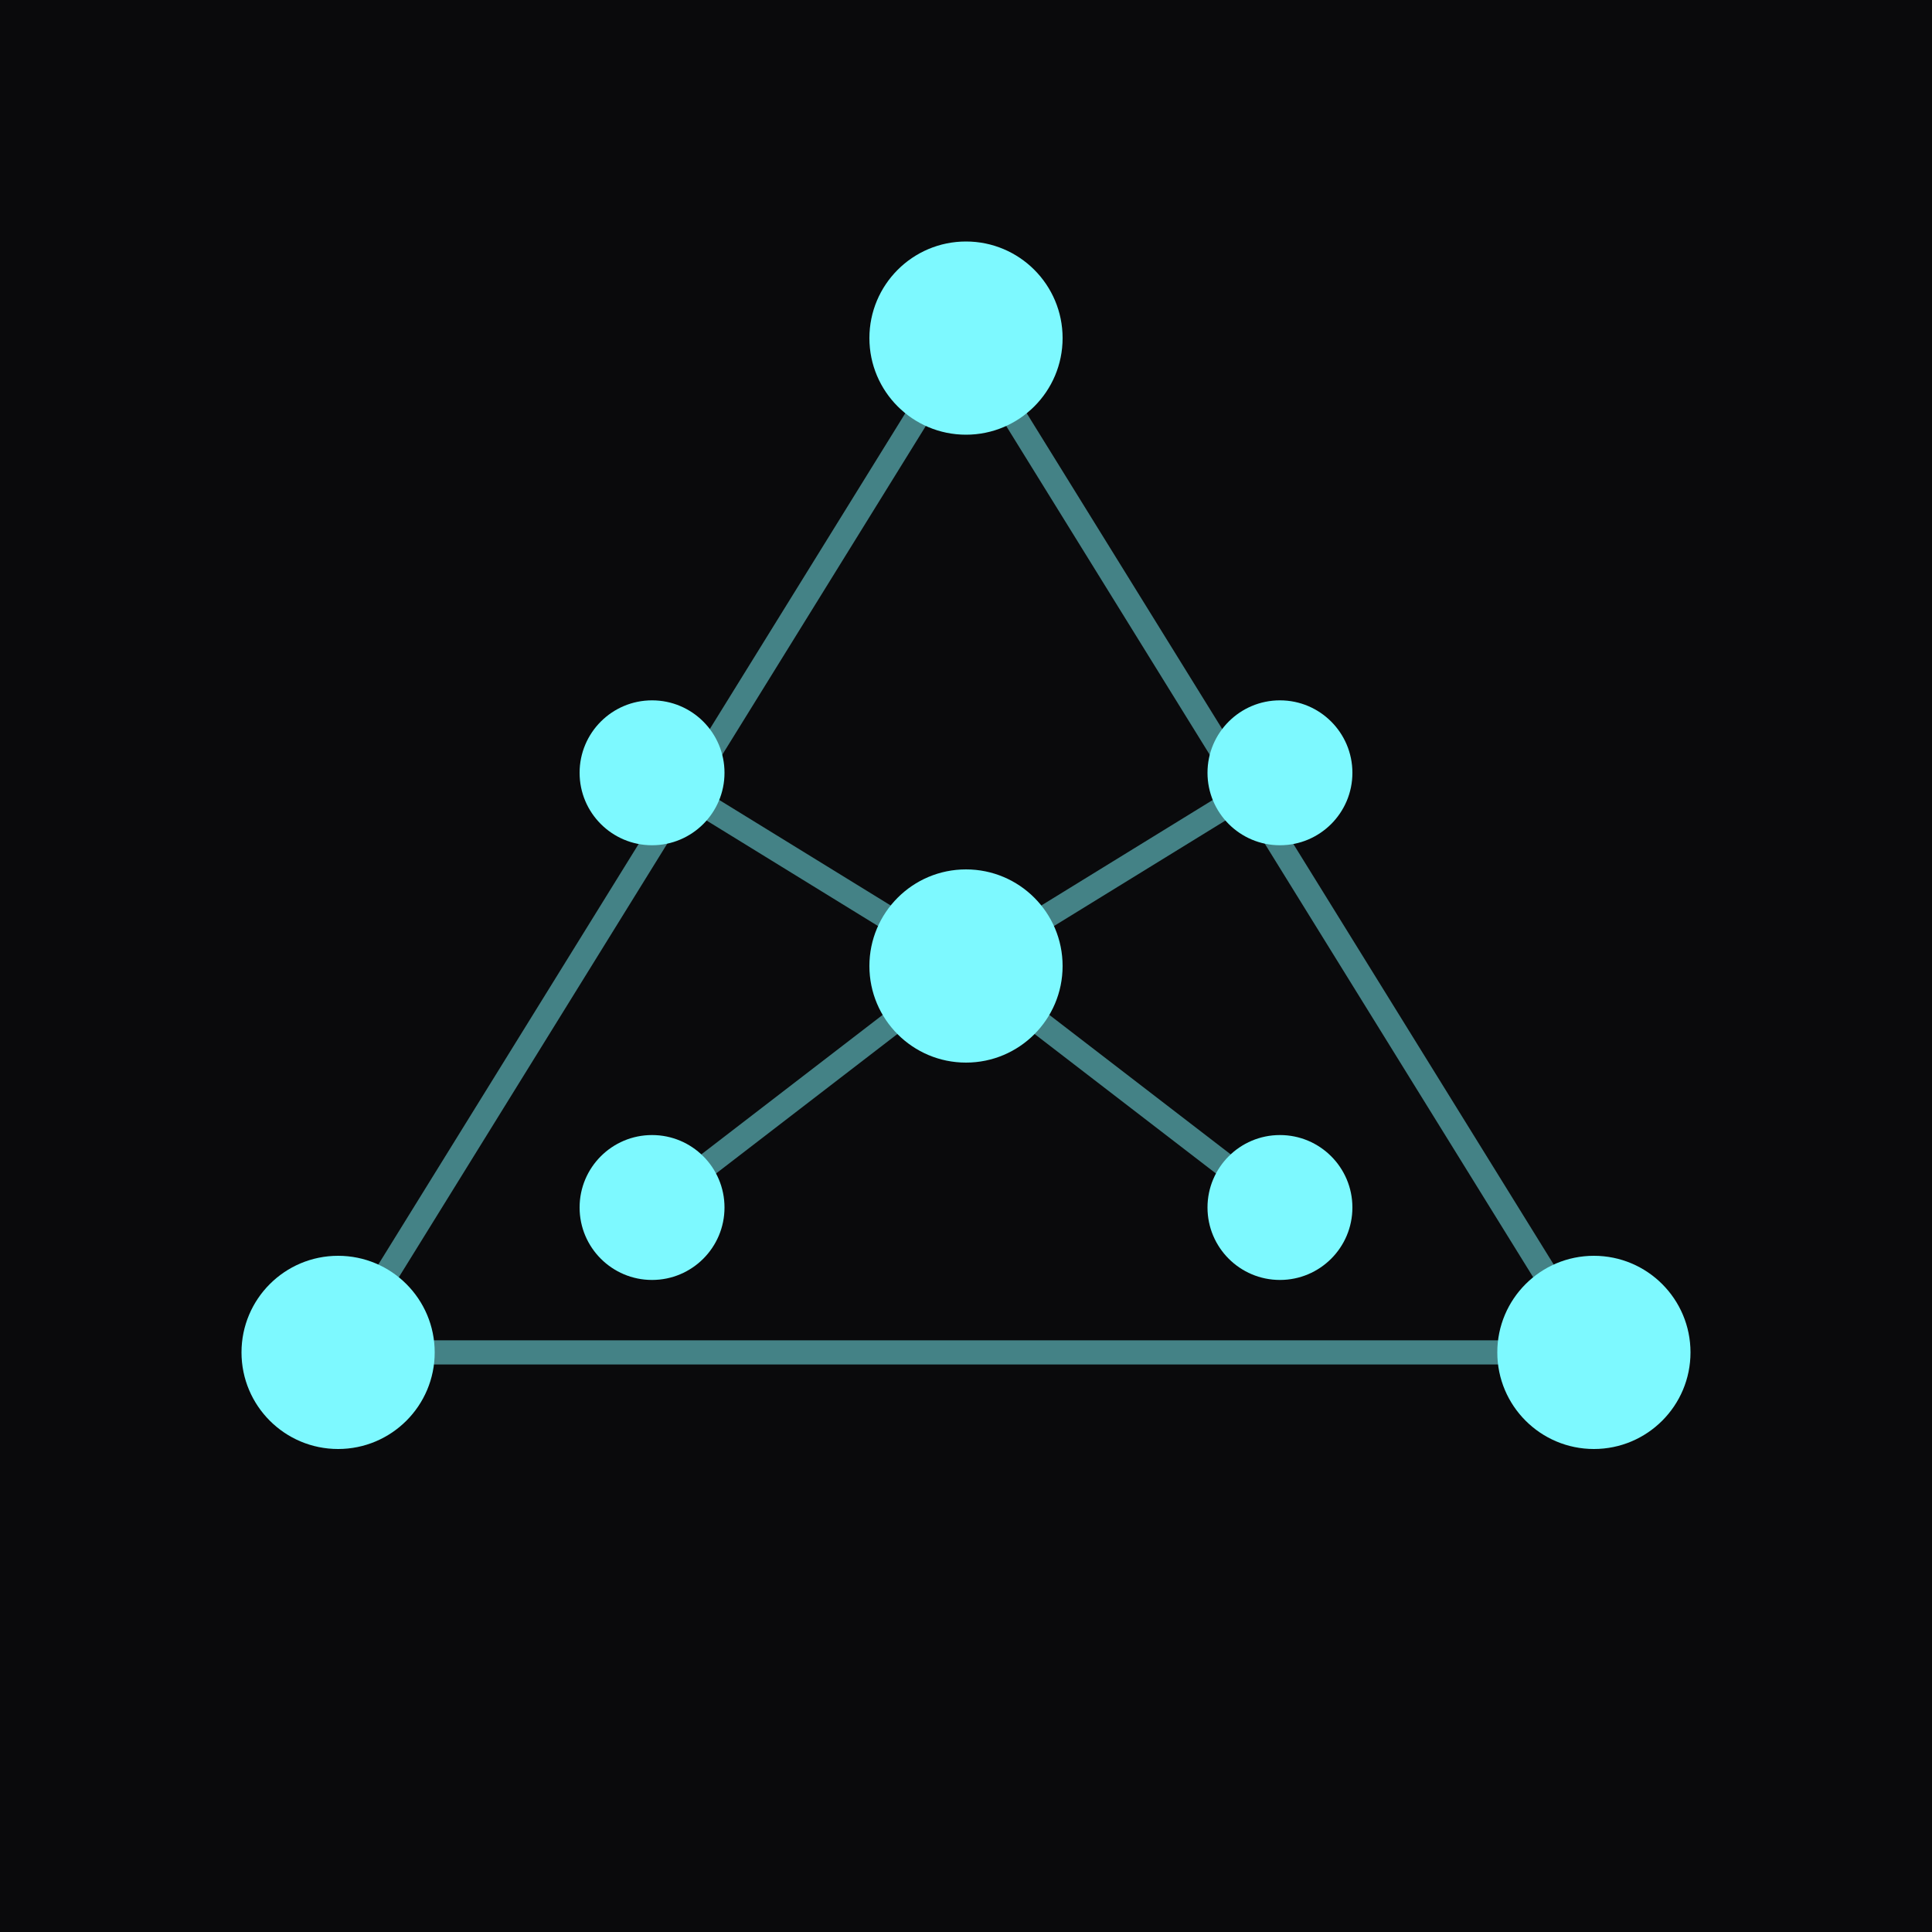
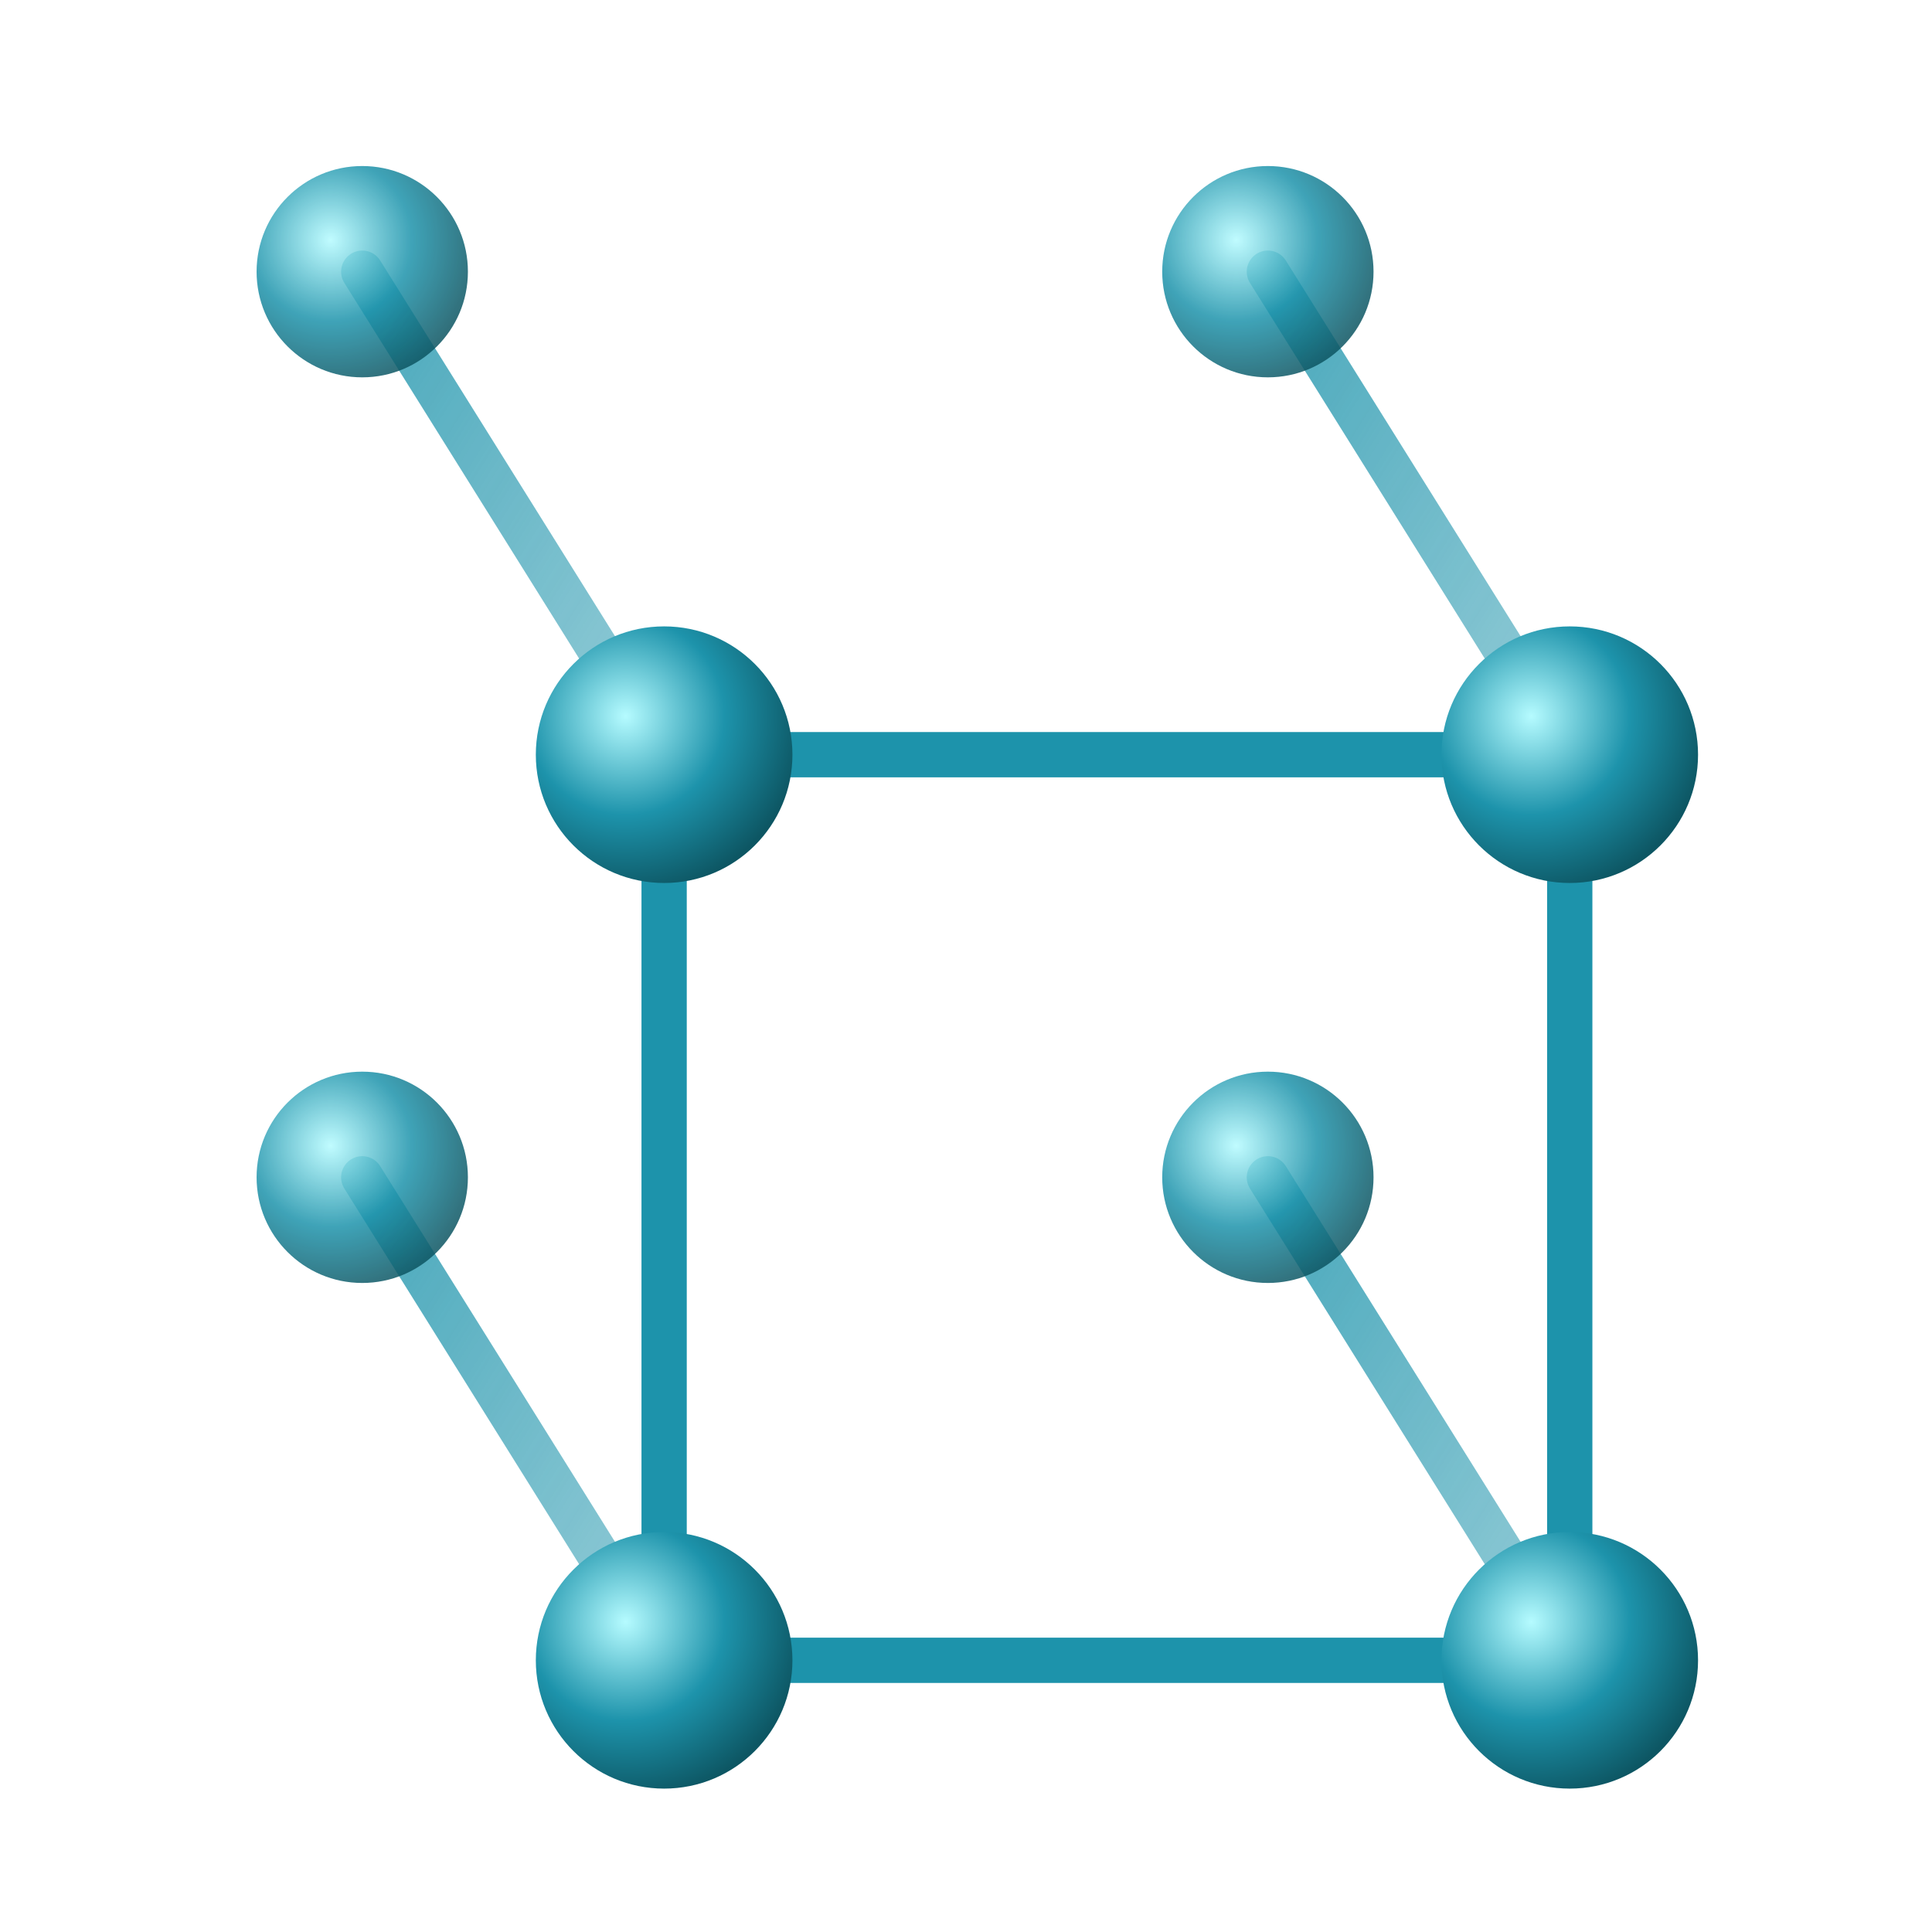
- <svg xmlns="http://www.w3.org/2000/svg" viewBox="0 0 80 80">
-   <rect width="80" height="80" fill="#0a0a0c" />
-   <g stroke="#7df9ff" stroke-width="1" opacity="0.5">
-     <line x1="40" y1="14" x2="14" y2="56" />
-     <line x1="40" y1="14" x2="66" y2="56" />
-     <line x1="14" y1="56" x2="66" y2="56" />
-     <line x1="40" y1="40" x2="27" y2="32" />
-     <line x1="40" y1="40" x2="53" y2="32" />
-     <line x1="40" y1="40" x2="27" y2="50" />
-     <line x1="40" y1="40" x2="53" y2="50" />
+ <svg xmlns="http://www.w3.org/2000/svg" viewBox="0 0 128 128" fill="none">
+   <defs>
+     <radialGradient id="atomGrad" cx="0.35" cy="0.35" r="0.7">
+       <stop offset="0%" stop-color="#b5fbff" />
+       <stop offset="55%" stop-color="#1d93ab" />
+       <stop offset="100%" stop-color="#0d5663" />
+     </radialGradient>
+     <linearGradient id="edgeGrad" x1="0" y1="0" x2="1" y2="1">
+       <stop offset="0%" stop-color="#1d93ab" stop-opacity="0.95" />
+       <stop offset="100%" stop-color="#1d93ab" stop-opacity="0.55" />
+     </linearGradient>
+   </defs>
+   <g stroke="url(#edgeGrad)" stroke-width="2.5" stroke-linecap="round" opacity="0.55">
+     <line x1="24" y1="78" x2="84" y2="78" />
+     <line x1="84" y1="78" x2="84" y2="18" />
+     <line x1="84" y1="18" x2="24" y2="18" />
+     <line x1="24" y1="18" x2="24" y2="78" />
  </g>
-   <g fill="#7df9ff">
-     <circle cx="40" cy="14" r="4" />
-     <circle cx="14" cy="56" r="4" />
-     <circle cx="66" cy="56" r="4" />
-     <circle cx="40" cy="40" r="4" />
-     <circle cx="27" cy="32" r="3" />
-     <circle cx="53" cy="32" r="3" />
-     <circle cx="27" cy="50" r="3" />
-     <circle cx="53" cy="50" r="3" />
+   <g stroke="url(#edgeGrad)" stroke-width="2.8" stroke-linecap="round" opacity="0.85">
+     <line x1="24" y1="78" x2="44" y2="110" />
+     <line x1="84" y1="78" x2="104" y2="110" />
+     <line x1="84" y1="18" x2="104" y2="50" />
+     <line x1="24" y1="18" x2="44" y2="50" />
+   </g>
+   <g stroke="#1d93ab" stroke-width="3" stroke-linecap="round">
+     <line x1="44" y1="110" x2="104" y2="110" />
+     <line x1="104" y1="110" x2="104" y2="50" />
+     <line x1="104" y1="50" x2="44" y2="50" />
+     <line x1="44" y1="50" x2="44" y2="110" />
+   </g>
+   <g opacity="0.85">
+     <circle cx="24" cy="78" r="7" fill="url(#atomGrad)" />
+     <circle cx="84" cy="78" r="7" fill="url(#atomGrad)" />
+     <circle cx="84" cy="18" r="7" fill="url(#atomGrad)" />
+     <circle cx="24" cy="18" r="7" fill="url(#atomGrad)" />
+   </g>
+   <g>
+     <circle cx="44" cy="110" r="8.5" fill="url(#atomGrad)" />
+     <circle cx="104" cy="110" r="8.5" fill="url(#atomGrad)" />
+     <circle cx="104" cy="50" r="8.5" fill="url(#atomGrad)" />
+     <circle cx="44" cy="50" r="8.5" fill="url(#atomGrad)" />
  </g>
</svg>
